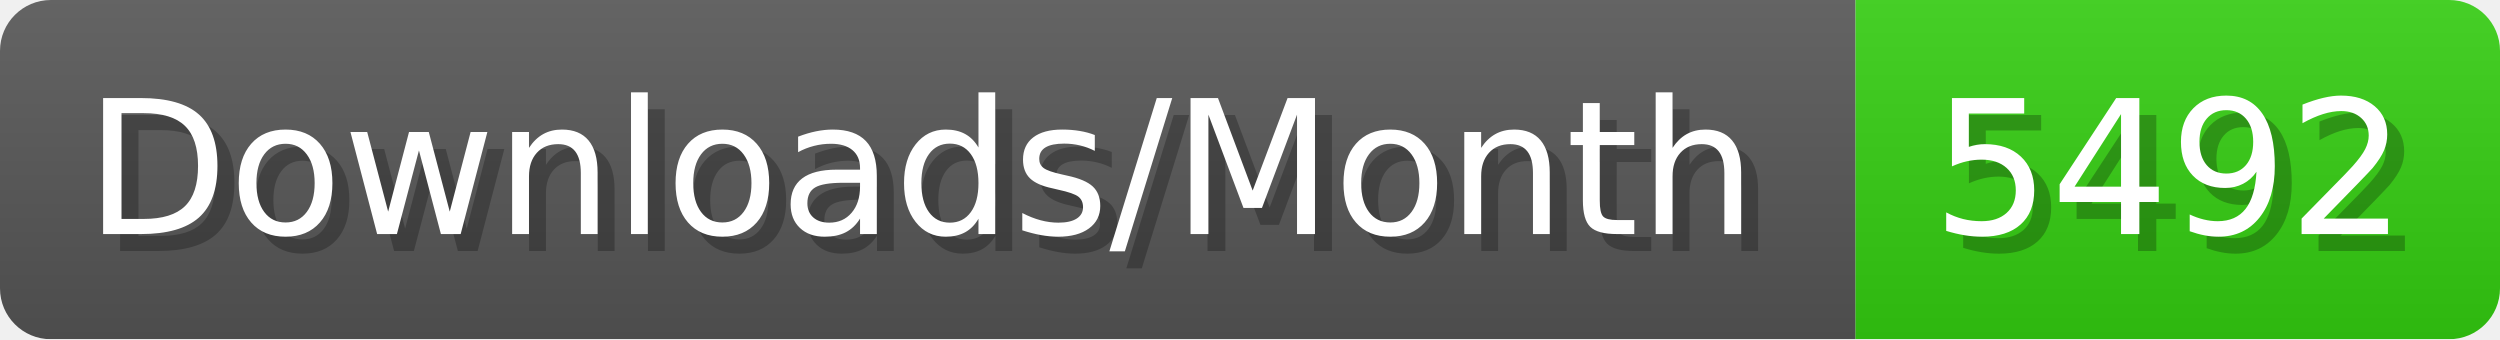
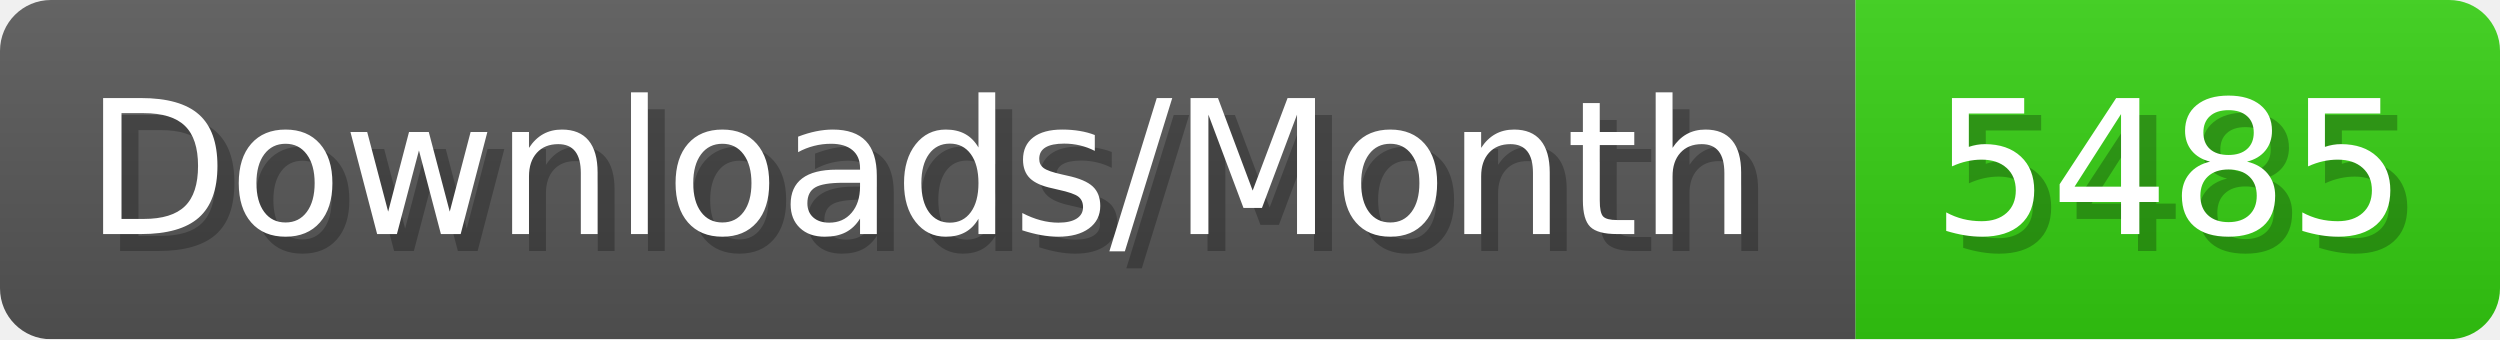
- <svg xmlns="http://www.w3.org/2000/svg" width="147.4" height="20" viewBox="0 0 1474 200" role="img" aria-label="Downloads/Month: 5492">
+ <svg xmlns="http://www.w3.org/2000/svg" width="147.4" height="20" viewBox="0 0 1474 200" role="img" aria-label="Downloads/Month: 5485">
  <linearGradient id="YlXUI" x2="0" y2="100%">
    <stop offset="0" stop-opacity=".1" stop-color="#EEE" />
    <stop offset="1" stop-opacity=".1" />
  </linearGradient>
  <mask id="JHhop">
    <rect width="1474" height="200" rx="30" fill="#FFF" />
  </mask>
  <g mask="url(#JHhop)">
    <rect width="1094" height="200" fill="#555" />
    <rect width="380" height="200" fill="#3C1" x="1094" />
    <rect width="1474" height="200" fill="url(#YlXUI)" />
  </g>
  <g aria-hidden="true" fill="#fff" text-anchor="start" font-family="Verdana,DejaVu Sans,sans-serif" font-size="110">
    <text x="60" y="148" textLength="994" fill="#000" opacity="0.25">Downloads/Month</text>
    <text x="50" y="138" textLength="994">Downloads/Month</text>
-     <text x="1149" y="148" textLength="280" fill="#000" opacity="0.25">5492</text>
-     <text x="1139" y="138" textLength="280">5492</text>
+     <text x="1149" y="148" textLength="280" fill="#000" opacity="0.25">5485</text>
+     <text x="1139" y="138" textLength="280">5485</text>
  </g>
</svg>
